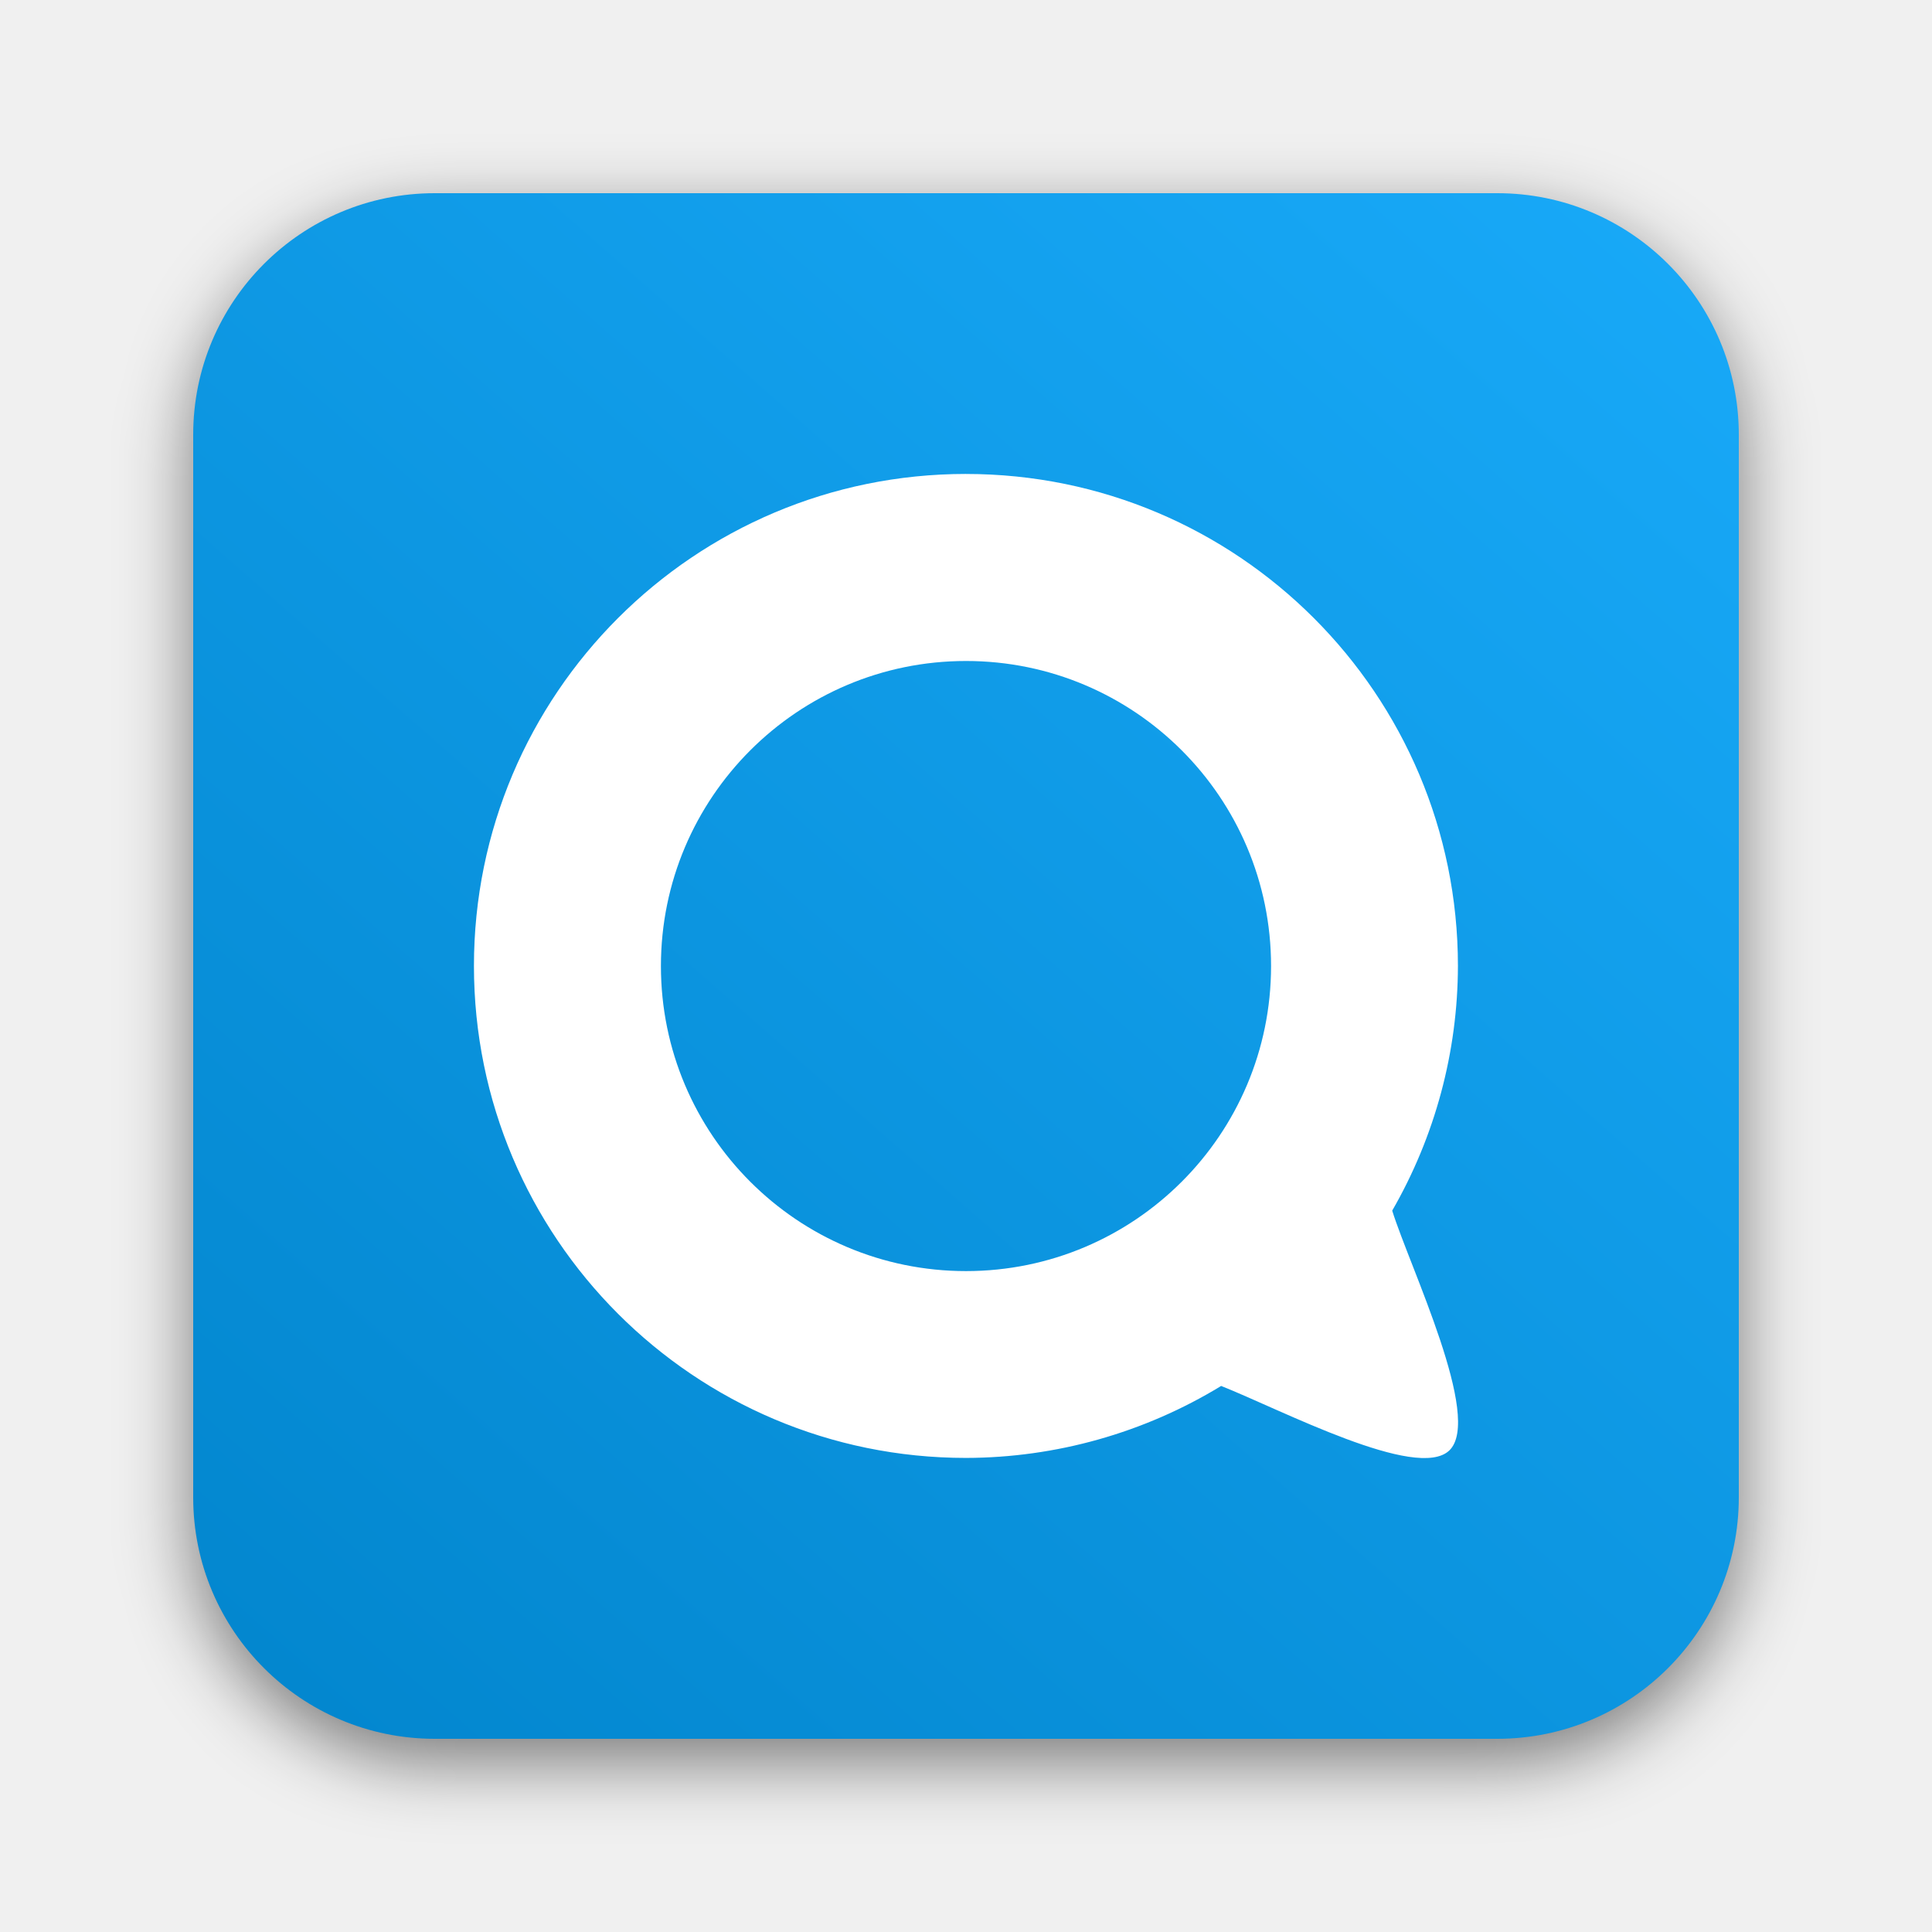
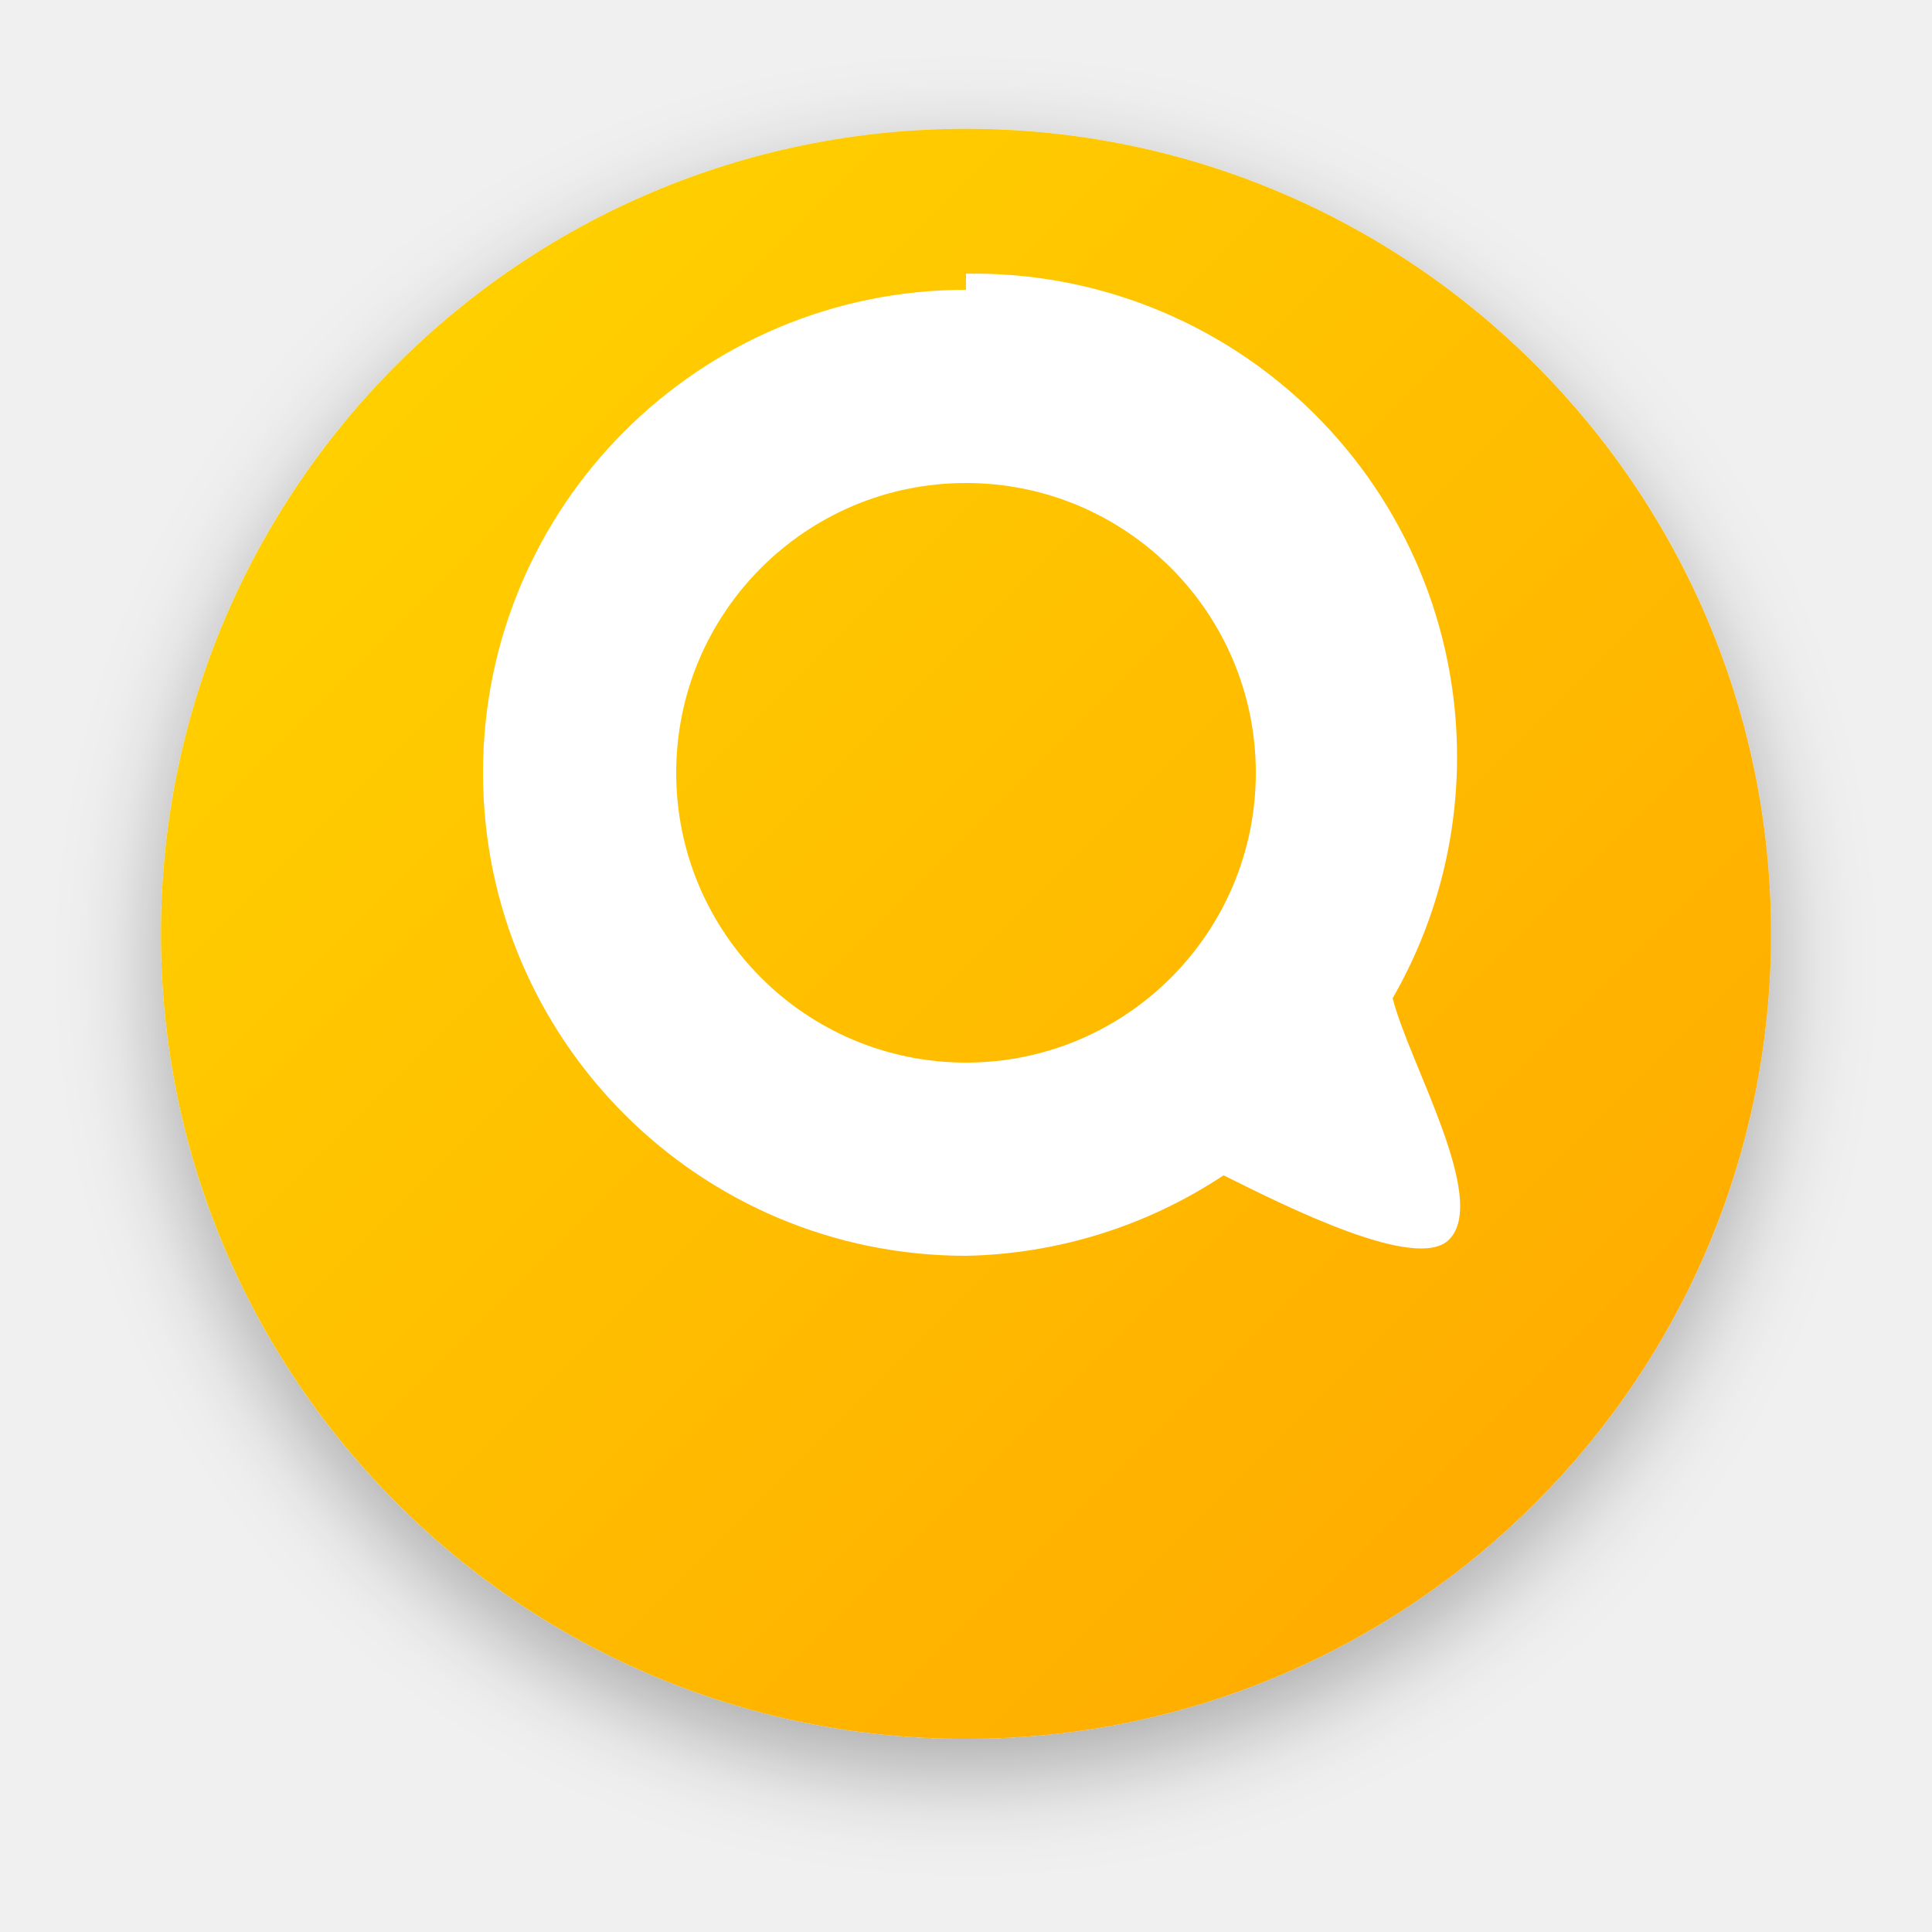
- <svg xmlns="http://www.w3.org/2000/svg" id="svg19" xml:space="preserve" viewBox="-128 -128 1280 1280" version="1.1" stroke-miterlimit="1.414" stroke-linejoin="round" fill-rule="evenodd" clip-rule="evenodd">
-   <defs id="defs15">
-     <linearGradient gradientUnits="userSpaceOnUse" gradientTransform="matrix(8.96 0 0 8.96 -7.8457e-5 .00019795)" y2="-7.6294e-6" y1="150" x2="150" x1="18.23" id="a">
-       <stop id="stop10" offset="0" stop-color="#0082c9" />
-       <stop id="stop12" offset="1" stop-color="#1cafff" />
+ <svg xmlns="http://www.w3.org/2000/svg" viewBox="0 0 120 120">
+   <defs>
+     <linearGradient id="yellowGrad5" x1="0%" y1="0%" x2="100%" y2="100%">
+       <stop offset="0%" style="stop-color:#FFD700;stop-opacity:1" />
+       <stop offset="100%" style="stop-color:#FFA500;stop-opacity:1" />
    </linearGradient>
-     <filter style="color-interpolation-filters:sRGB;" id="filter264" x="-0.056" y="-0.056" width="1.113" height="1.127">
-       <feFlood flood-opacity="0.498" flood-color="rgb(0,0,0)" result="flood" id="feFlood254" />
-       <feComposite in="flood" in2="SourceGraphic" operator="in" result="composite1" id="feComposite256" />
-       <feGaussianBlur in="composite1" stdDeviation="24" result="blur" id="feGaussianBlur258" />
-       <feOffset dx="0" dy="15" result="offset" id="feOffset260" />
-       <feComposite in="SourceGraphic" in2="offset" operator="over" result="composite2" id="feComposite262" />
+     <filter id="shadow" x="-50%" y="-50%" width="200%" height="200%">
+       <feGaussianBlur in="SourceAlpha" stdDeviation="3" />
+       <feOffset dx="0" dy="2" result="offsetblur" />
+       <feComponentTransfer>
+         <feFuncA type="linear" slope="0.3" />
+       </feComponentTransfer>
+       <feMerge>
+         <feMergeNode />
+         <feMergeNode in="SourceGraphic" />
+       </feMerge>
    </filter>
  </defs>
-   <rect id="rect17" fill-rule="evenodd" fill="url(#a)" height="1024" width="1024" rx="160" style="filter:url(#filter264)" />
-   <path style="fill:#ffffff" d="M 511.959,186 A 325.964,325.951 0 0 0 186,511.96 325.964,325.951 0 0 0 511.959,837.911 325.964,325.951 0 0 0 681.049,790.225 c 40.062,15.919 129.798,63.147 151.155,42.747 22.318,-21.312 -26.201,-121.618 -37.833,-158.891 A 325.964,325.951 0 0 0 837.915,511.958 325.964,325.951 0 0 0 511.96,186.011 Z m 0.037,123.923 A 202.118,202.112 0 0 1 714.114,512.035 202.118,202.112 0 0 1 511.996,714.132 202.118,202.112 0 0 1 309.879,512.035 202.118,202.112 0 0 1 511.996,309.923 Z" stroke-width="0.14" fill="#000" id="path25" />
+   <circle cx="60" cy="58" r="50" fill="url(#yellowGrad5)" filter="url(#shadow)" />
+   <path d="M 60,18 A 30,30 0 0 0 30,48 a 30,30 0 0 0 30,30 30,30 0 0 0 16,-5 c 4,2 12,6 14,4 2.5,-2.5 -2.5,-11 -3.5,-15 a 30,30 0 0 0 4,-15 30,30 0 0 0 -30.5,-30 z m 0,12 A 18,18 0 0 1 78,48 18,18 0 0 1 60,66 18,18 0 0 1 42,48 18,18 0 0 1 60,30 Z" fill="#FFFFFF" />
</svg>
